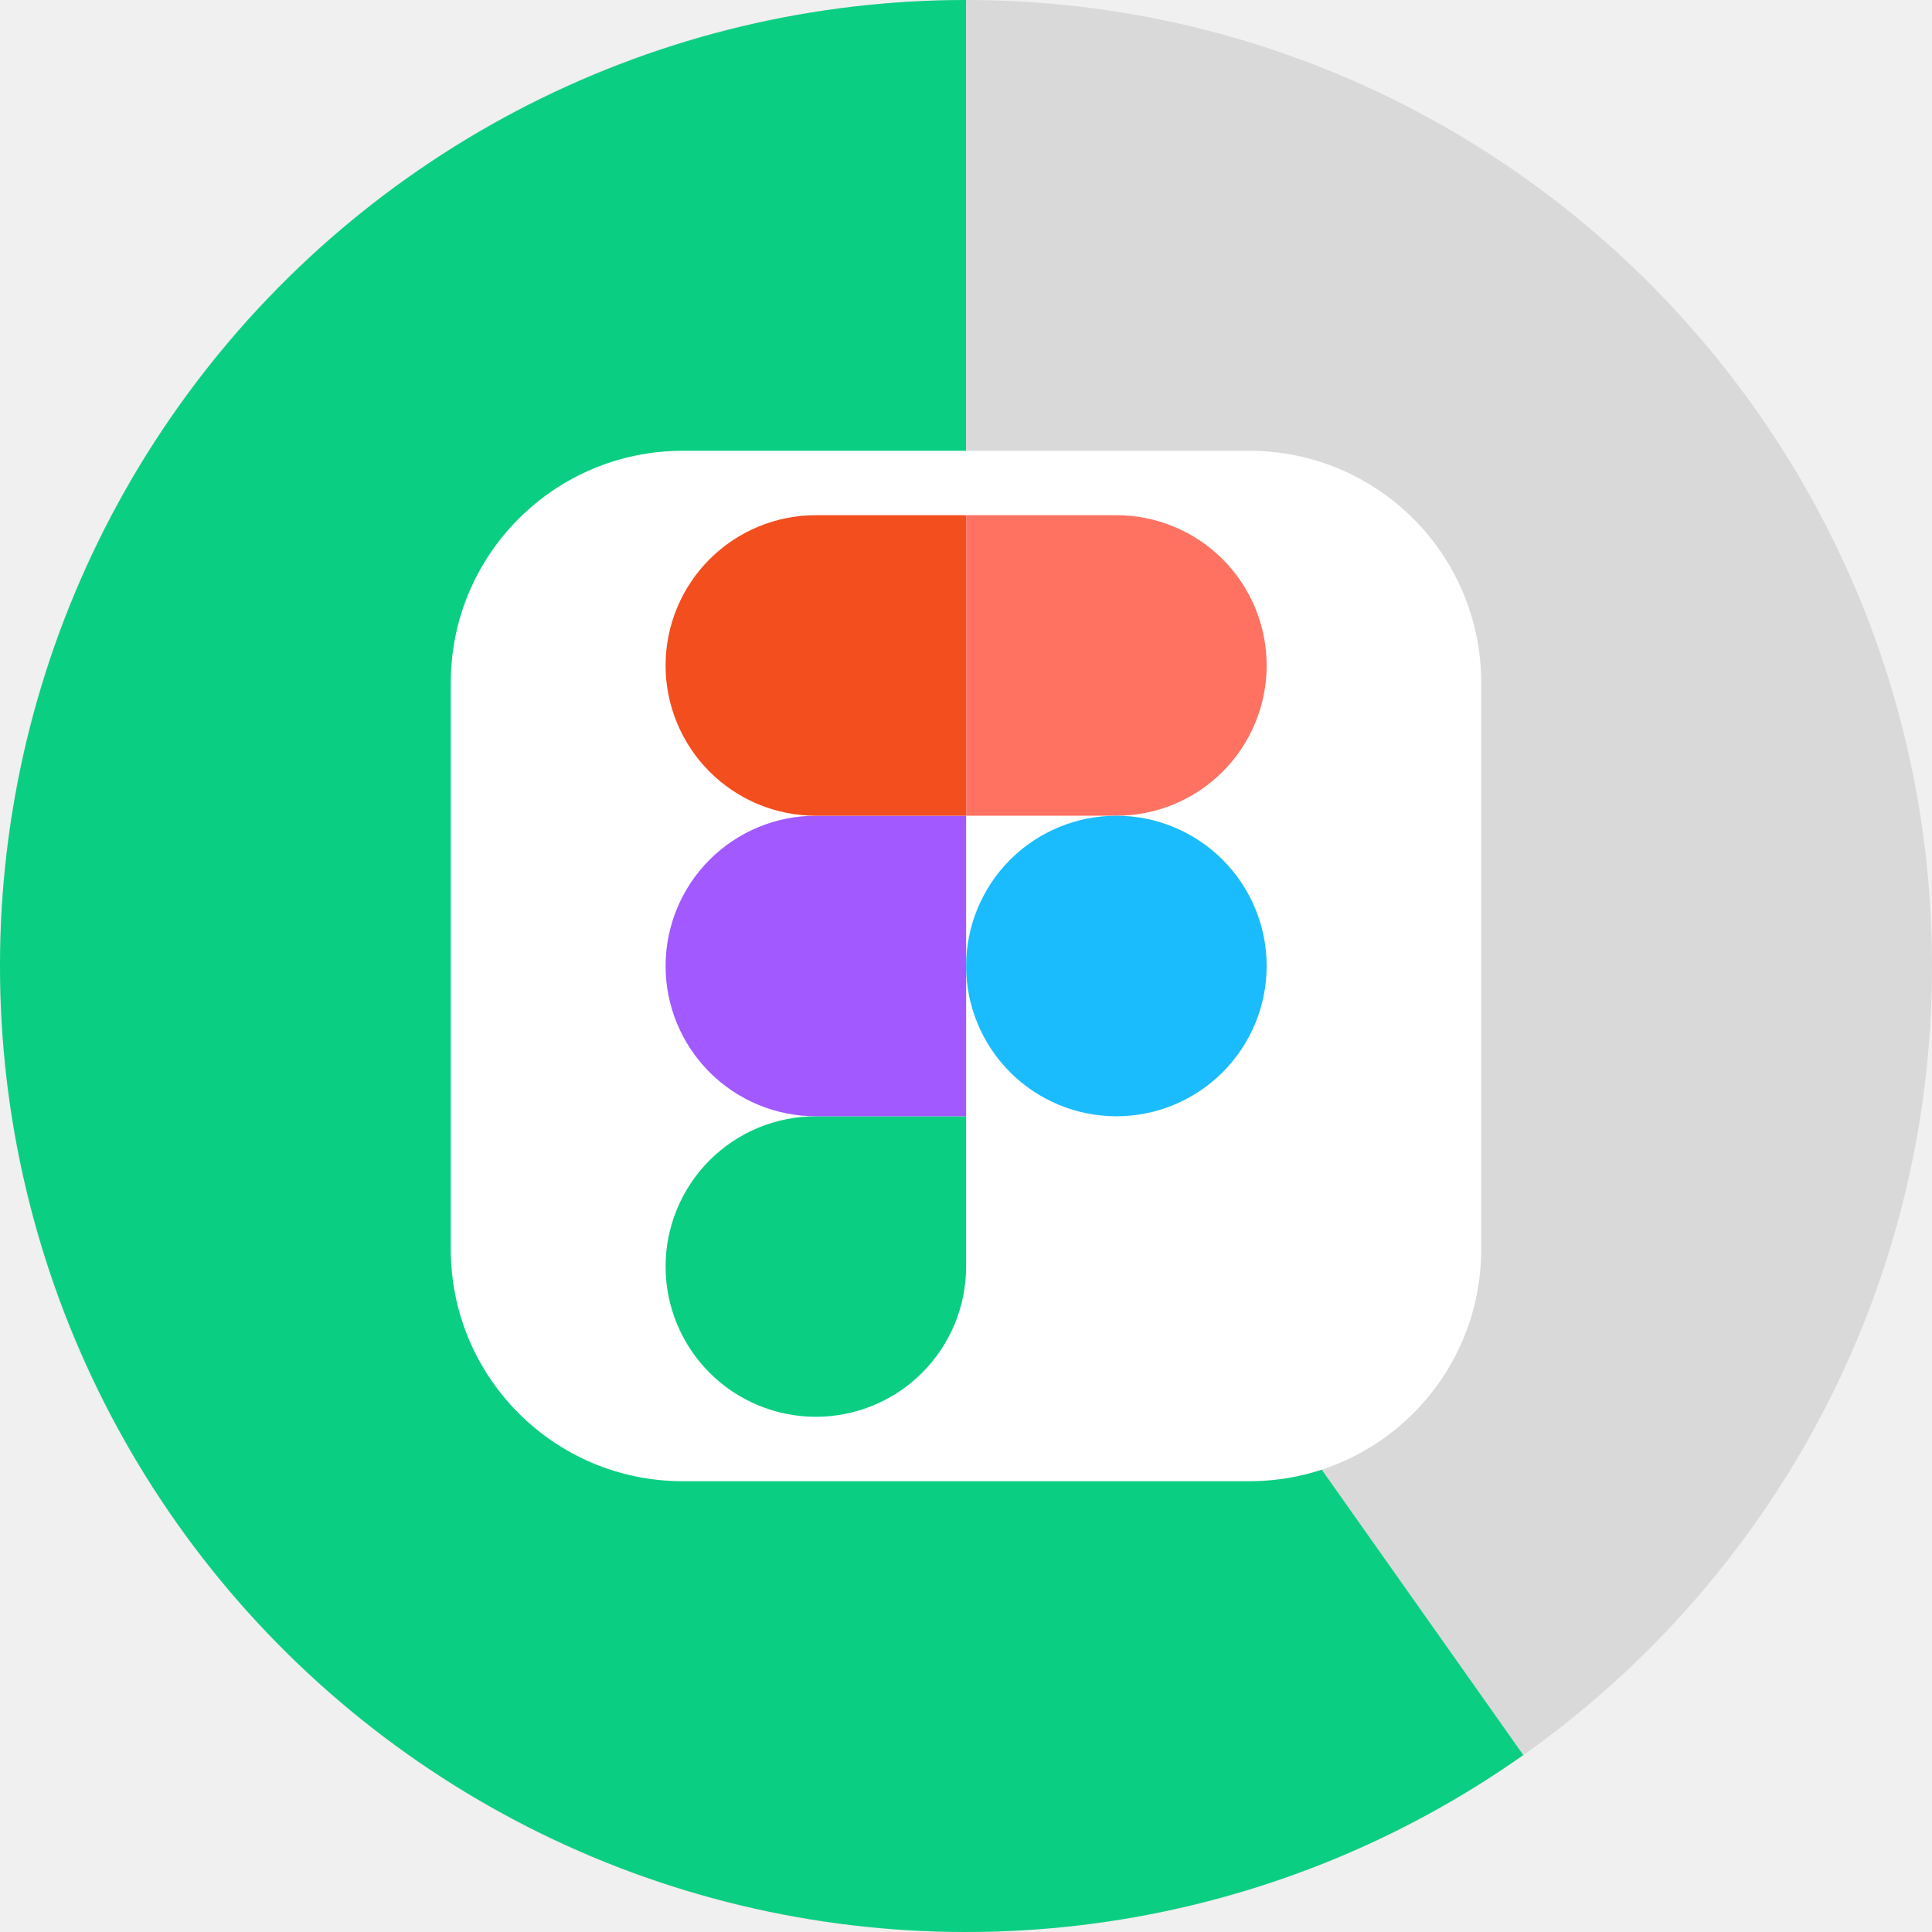
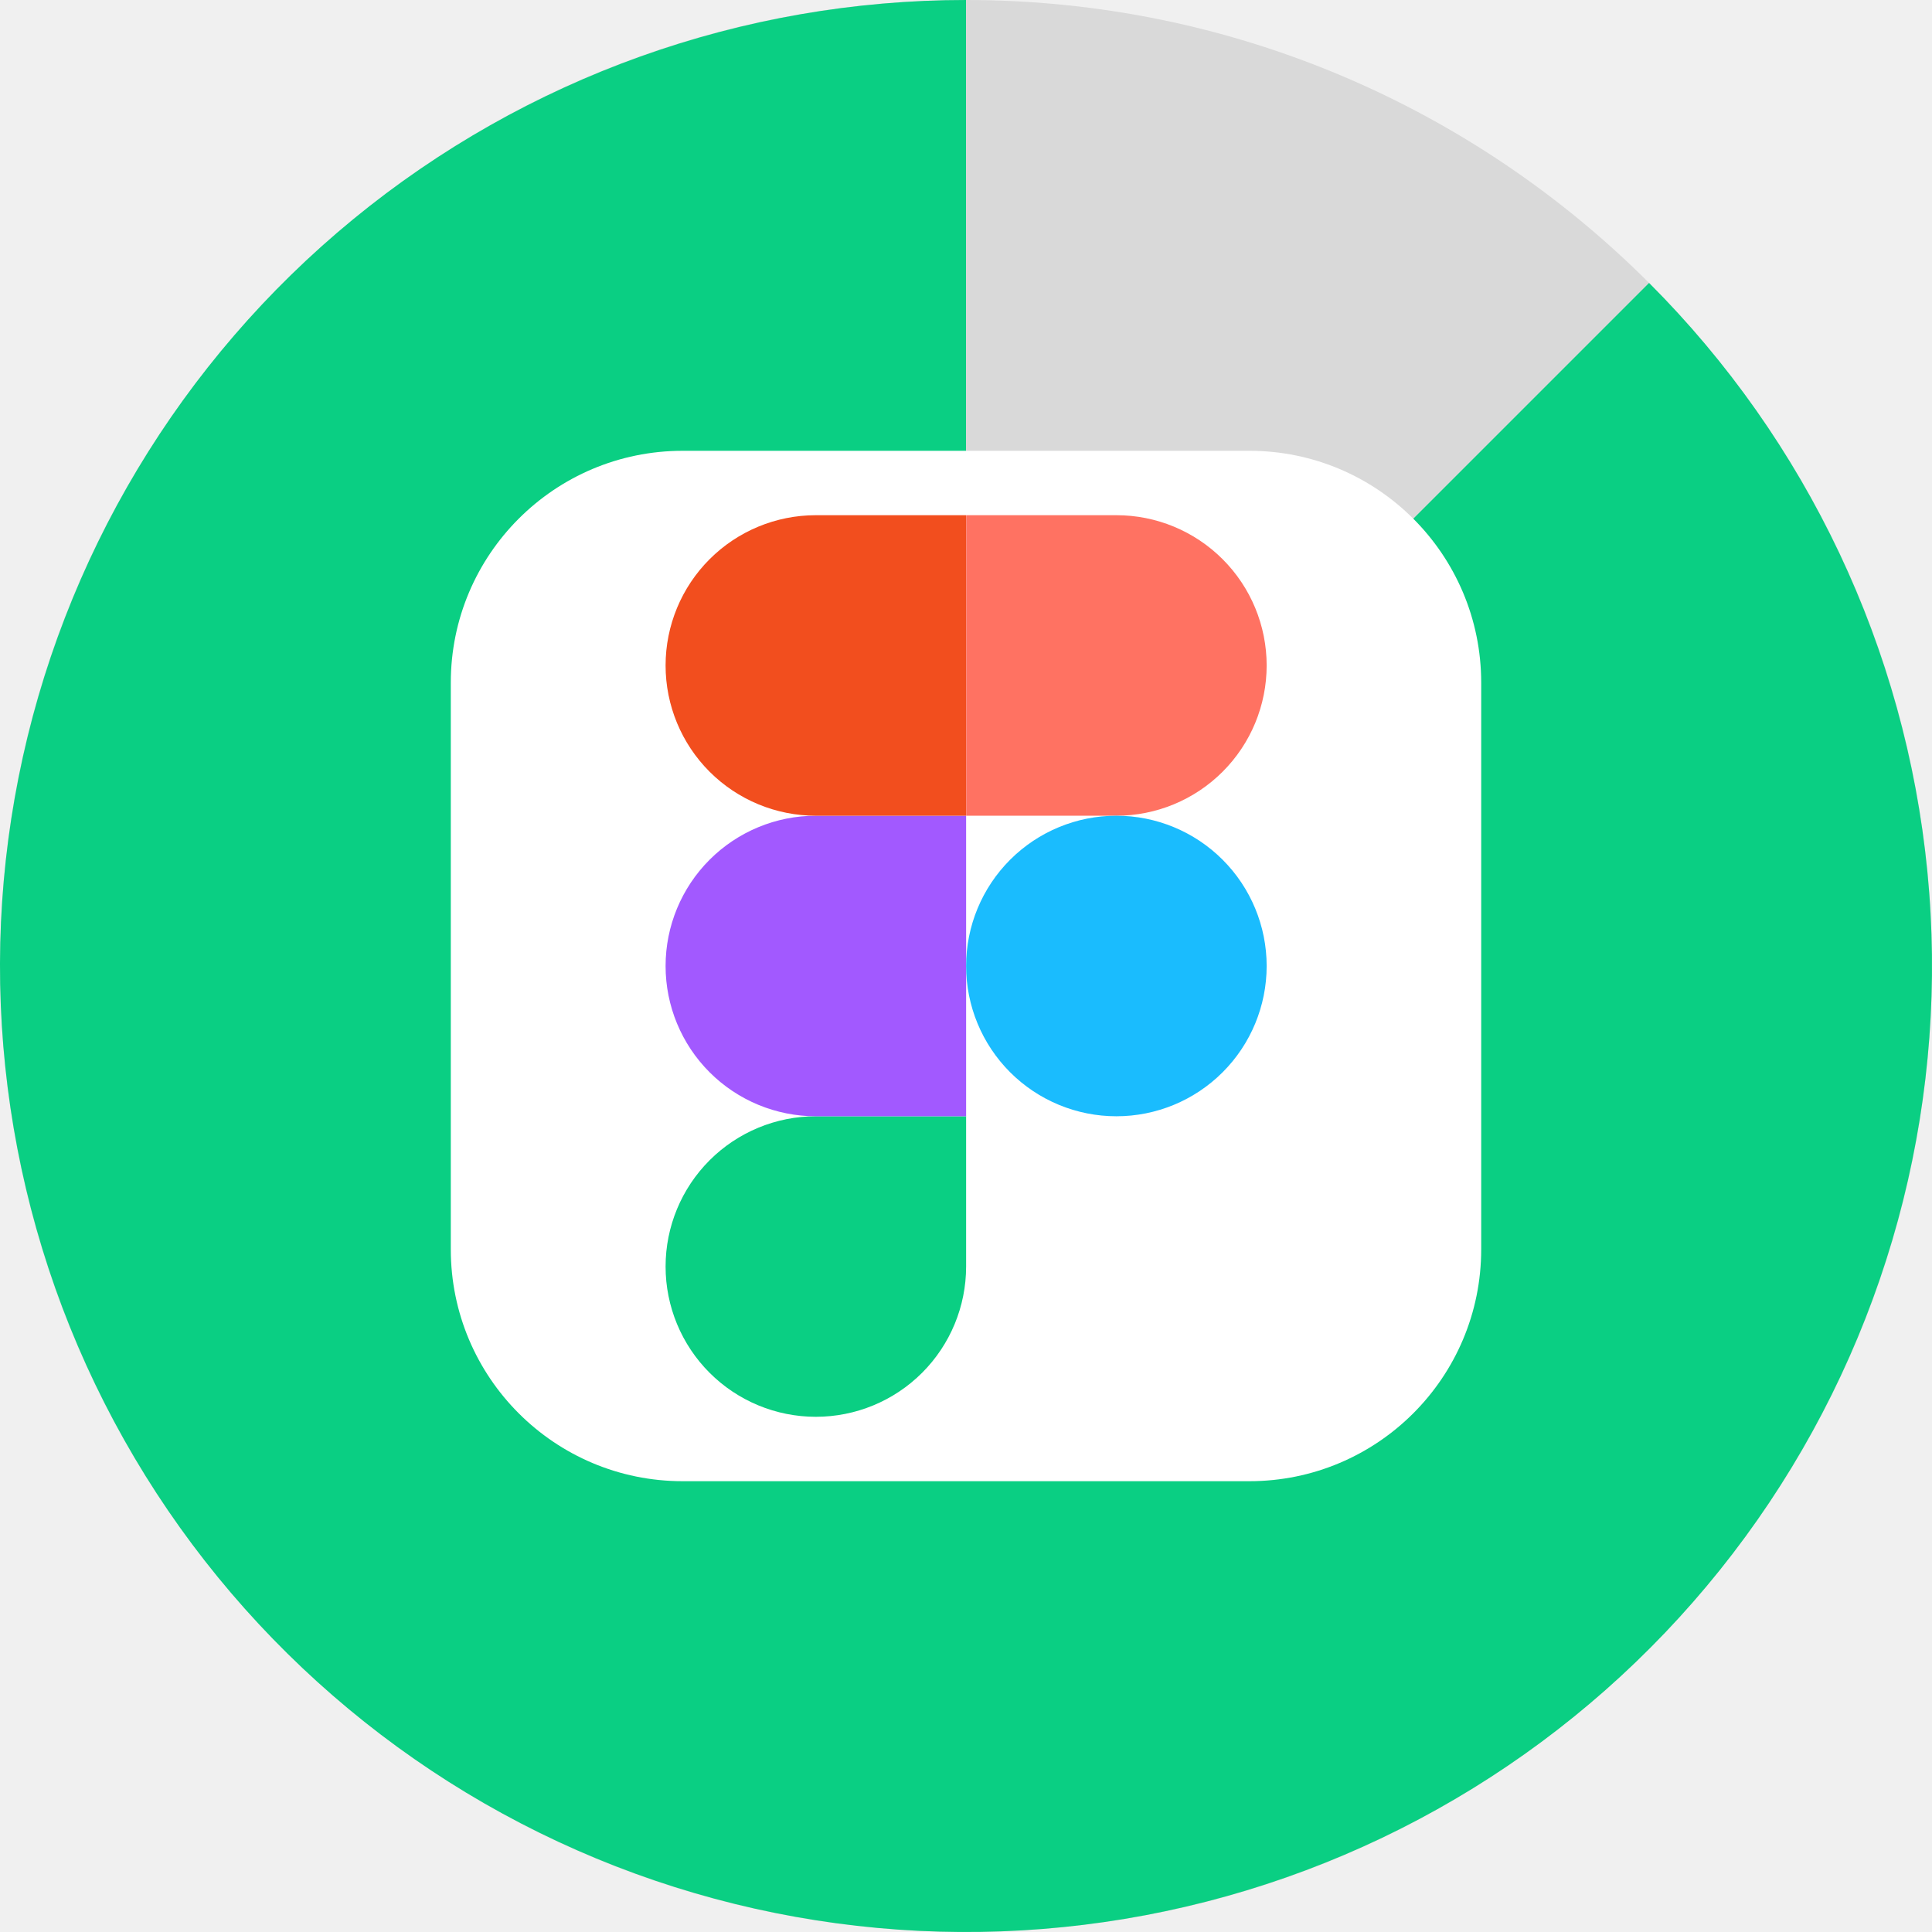
<svg xmlns="http://www.w3.org/2000/svg" width="150" height="150" viewBox="0 0 150 150" fill="none">
  <circle cx="75" cy="75" r="75" fill="#D9D9D9" />
-   <path d="M75 0C63.207 -1.40635e-07 51.579 2.781 41.062 8.118C30.546 13.454 21.435 21.196 14.472 30.713C7.508 40.231 2.886 51.257 0.983 62.896C-0.92 74.535 -0.052 86.458 3.517 97.699C7.087 108.939 13.256 119.179 21.526 127.588C29.795 135.996 39.93 142.336 51.109 146.093C62.288 149.85 74.196 150.917 85.865 149.209C97.534 147.5 108.635 143.064 118.268 136.261L75 75L75 0Z" fill="#0ACF83" />
+   <path d="M75 0C57.648 -2.06916e-07 40.834 6.016 27.421 17.024C14.008 28.032 4.826 43.35 1.441 60.368C-1.944 77.386 0.676 95.052 8.856 110.355C17.035 125.658 30.268 137.651 46.299 144.291C62.33 150.931 80.167 151.807 96.771 146.771C113.376 141.734 127.72 131.095 137.36 116.668C147 102.24 151.34 84.917 149.639 67.649C147.938 50.381 140.302 34.236 128.033 21.967L75 75L75 0Z" fill="#0ACF83" />
  <rect x="35" y="35" width="80" height="80" rx="18" fill="white" />
  <path d="M63.342 110C66.437 110 69.404 108.771 71.592 106.583C73.78 104.395 75.009 101.428 75.009 98.333V86.667H63.342C60.248 86.667 57.281 87.896 55.093 90.084C52.905 92.272 51.676 95.239 51.676 98.333C51.676 101.428 52.905 104.395 55.093 106.583C57.281 108.771 60.248 110 63.342 110Z" fill="#0ACF83" />
  <path d="M51.676 75C51.676 71.906 52.905 68.938 55.093 66.75C57.281 64.562 60.248 63.333 63.342 63.333H75.009V86.667H63.342C60.248 86.667 57.281 85.438 55.093 83.25C52.905 81.062 51.676 78.094 51.676 75Z" fill="#A259FF" />
  <path d="M51.676 51.667C51.676 48.574 52.904 45.608 55.09 43.42C57.276 41.233 60.241 40.002 63.333 40H75V63.333H63.342C60.248 63.333 57.281 62.104 55.093 59.916C52.905 57.728 51.676 54.761 51.676 51.667Z" fill="#F24E1E" />
  <path d="M75.009 40H86.676C89.77 40 92.738 41.229 94.925 43.417C97.114 45.605 98.343 48.572 98.343 51.667C98.343 54.761 97.114 57.728 94.925 59.916C92.738 62.104 89.77 63.333 86.676 63.333H75.009V40Z" fill="#FF7262" />
  <path d="M98.343 75C98.343 78.094 97.114 81.062 94.925 83.25C92.738 85.438 89.77 86.667 86.676 86.667C83.582 86.667 80.614 85.438 78.426 83.25C76.238 81.062 75.009 78.094 75.009 75C75.009 71.906 76.238 68.938 78.426 66.75C80.614 64.562 83.582 63.333 86.676 63.333C89.77 63.333 92.738 64.562 94.925 66.75C97.114 68.938 98.343 71.906 98.343 75Z" fill="#1ABCFE" />
</svg>
